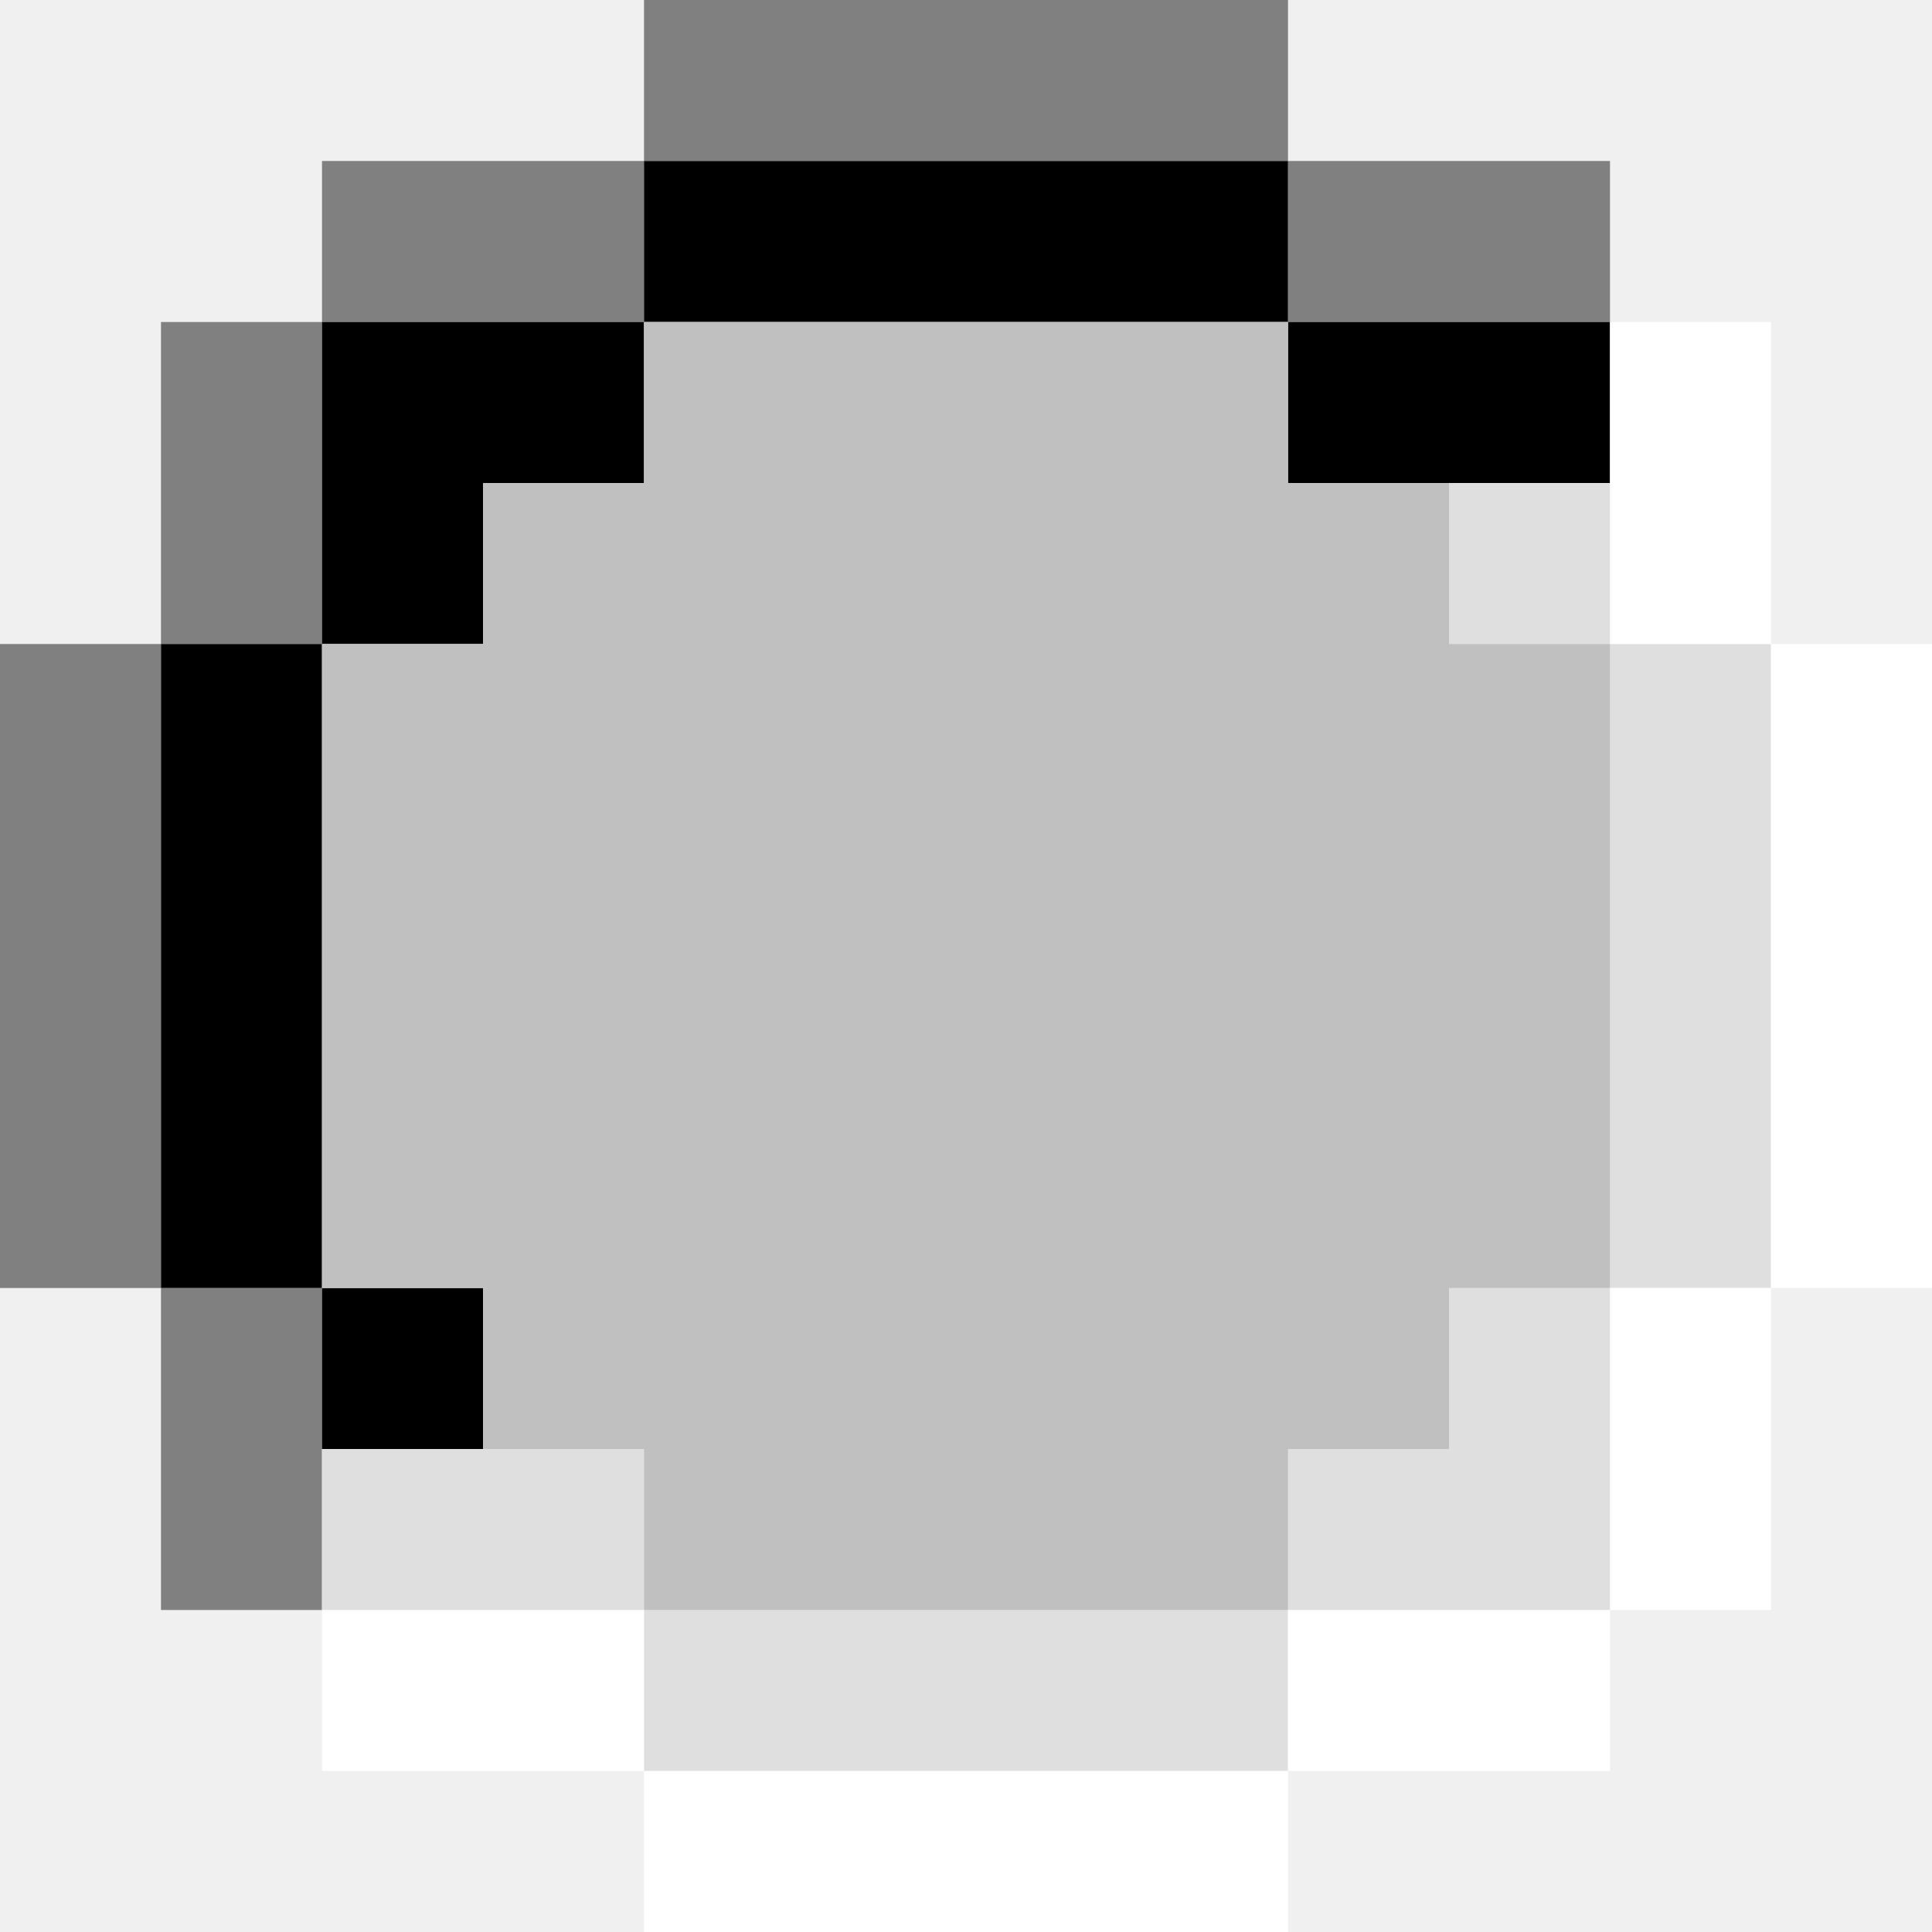
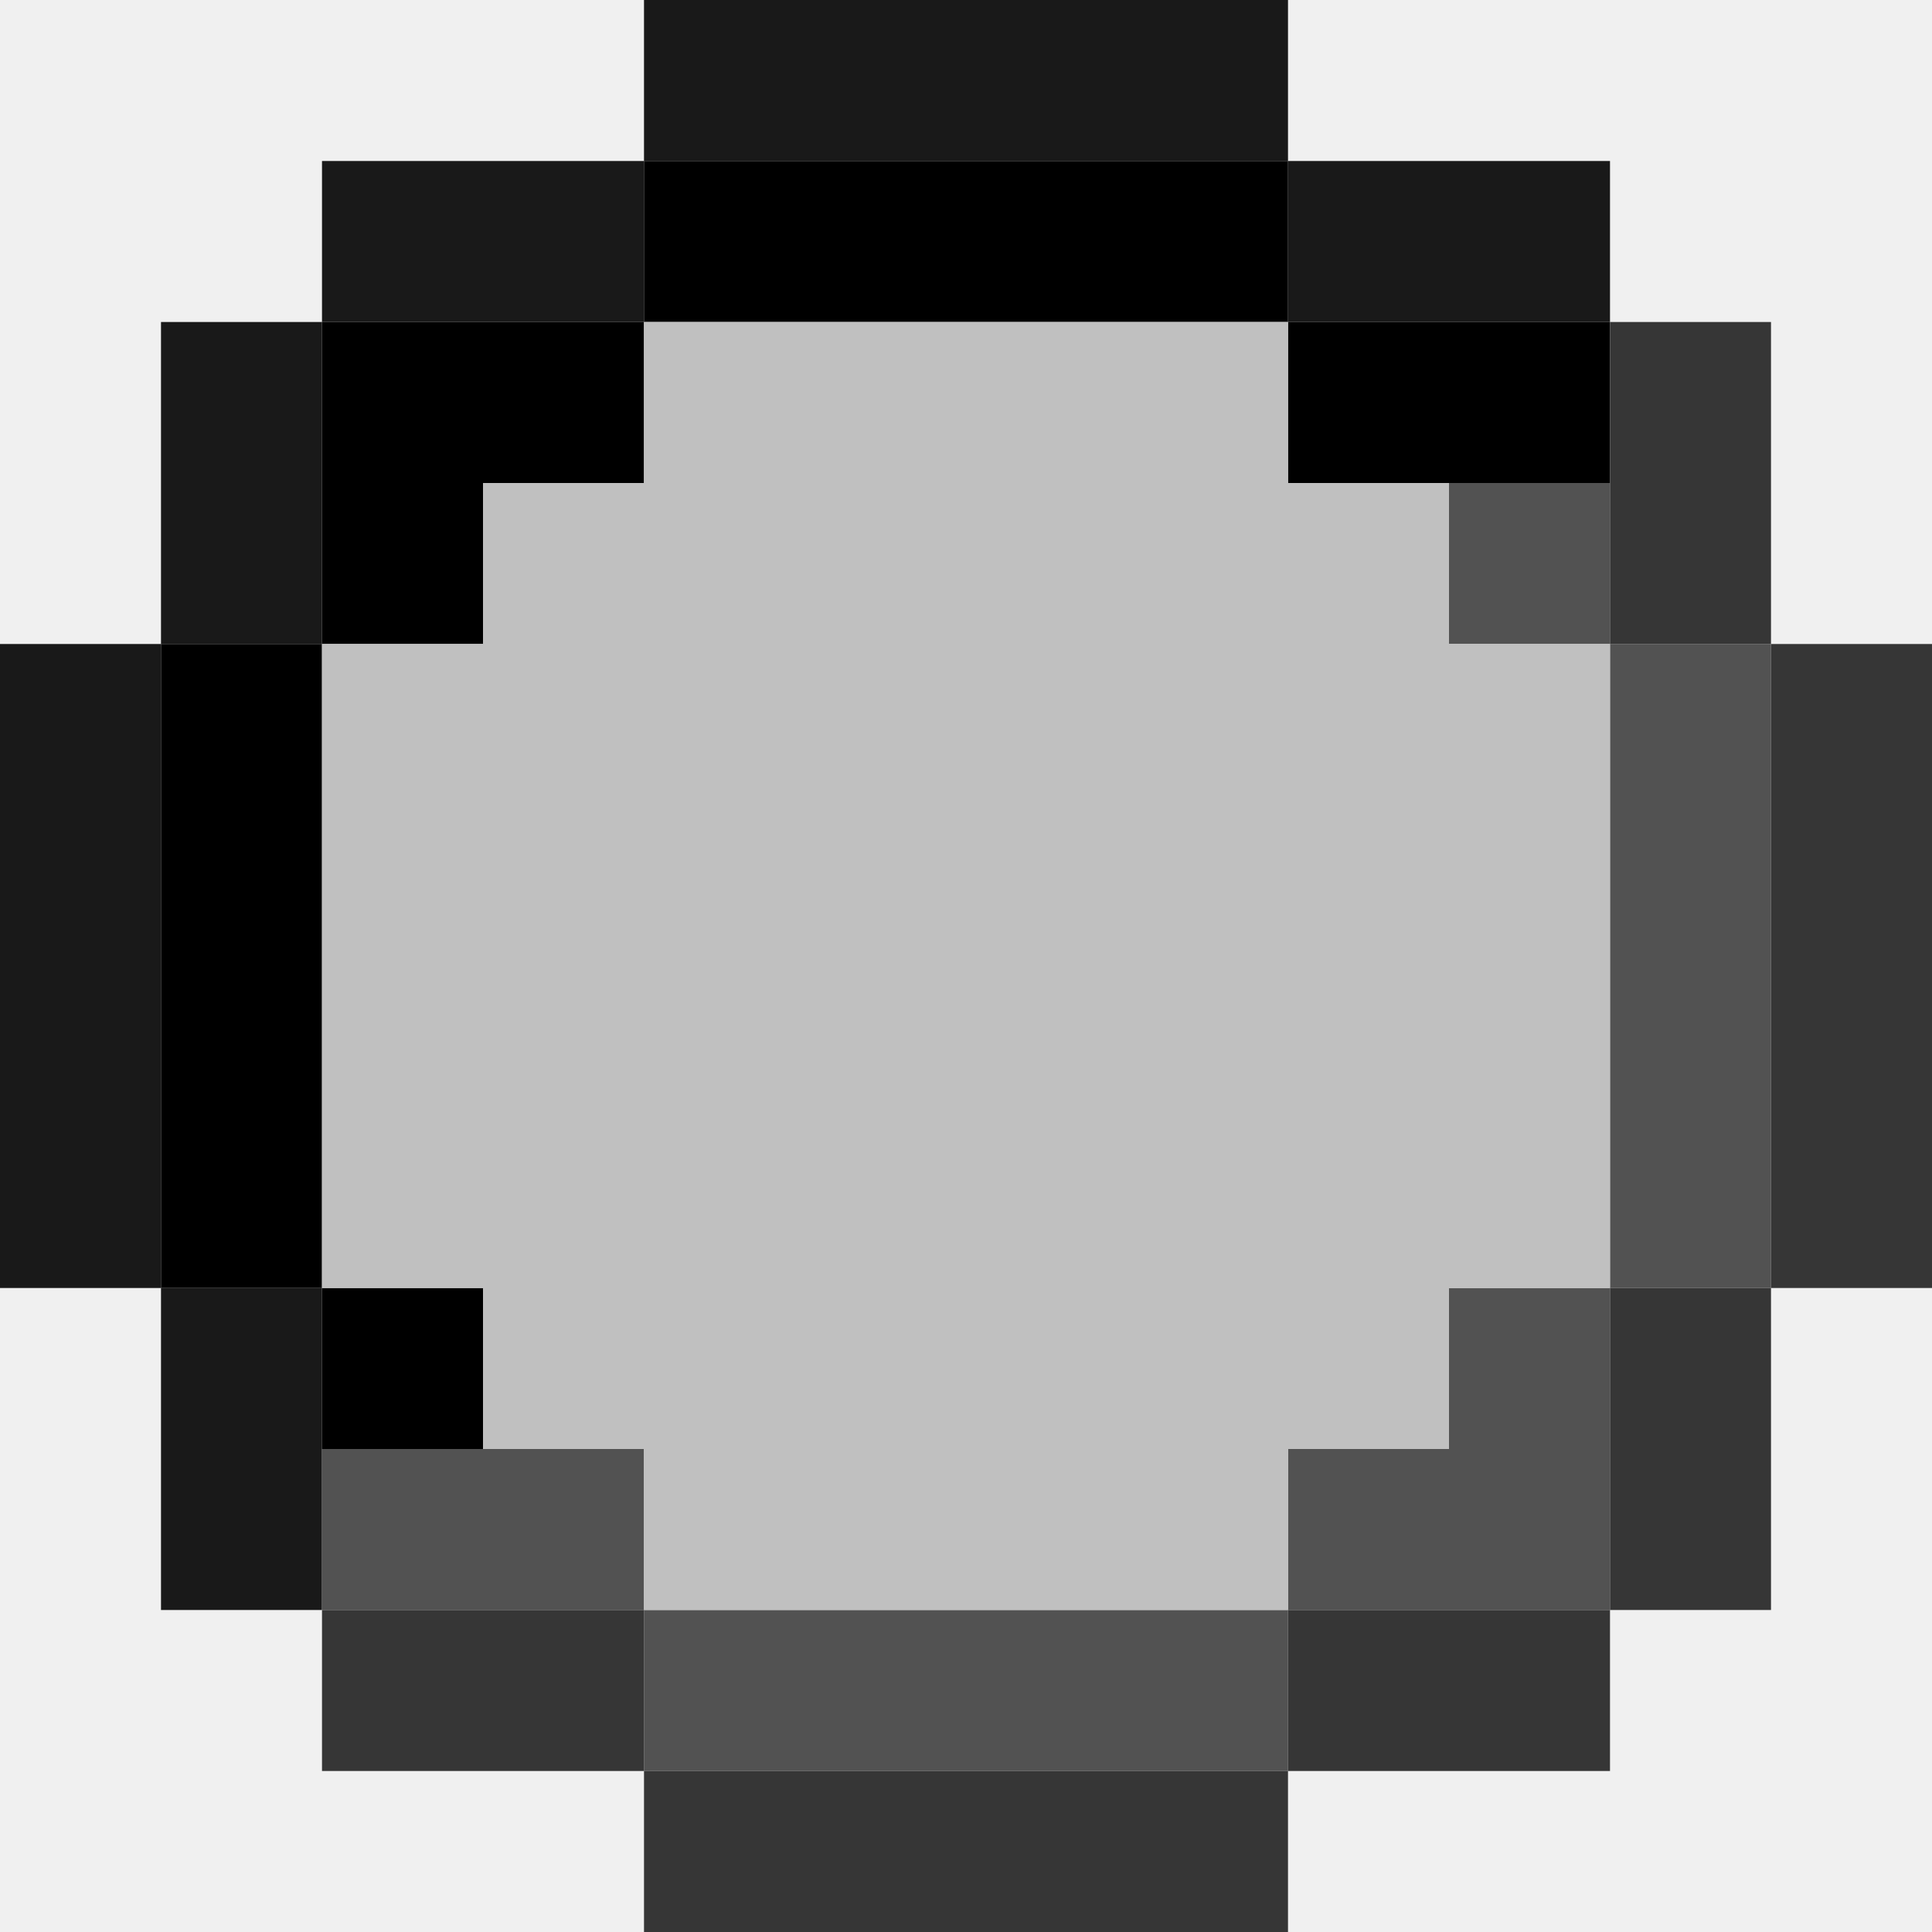
- <svg xmlns="http://www.w3.org/2000/svg" width="12" height="12" viewBox="0 0 12 12" fill="none">
-   <path fill-rule="evenodd" clip-rule="evenodd" d="M8 0H4V1H2V2H1V4H0V8H1V10H2V8H1V4H2V2H4V1H8V2H10V1H8V0Z" fill="#808080" />
-   <path fill-rule="evenodd" clip-rule="evenodd" d="M8 1H4V2H2V3V4H1V8H2V9H3V8H2V4H3V3H4V2H8V3H10V2H8V1Z" fill="black" />
-   <path fill-rule="evenodd" clip-rule="evenodd" d="M9 3H10V4H9V3ZM10 8V4H11V8H10ZM8 10V9H9V8H10V9V10H8ZM4 10V11H8V10H4ZM4 10V9H2V10H4Z" fill="#DFDFDF" />
-   <path fill-rule="evenodd" clip-rule="evenodd" d="M11 2H10V4H11V8H10V10H8V11H4V10H2V11H4V12H8V11H10V10H11V8H12V4H11V2Z" fill="white" />
-   <path fill-rule="evenodd" clip-rule="evenodd" d="M4 2H8V3H9V4H10V8H9V9H8V10H4V9H3V8H2V4H3V3H4V2Z" fill="#C0C0C0" />
+ <svg xmlns="http://www.w3.org/2000/svg" width="12" height="12" fill="none">
+   <path fill="gray" fill-rule="evenodd" d="M8 0H4v1H2v1H1v2H0v4h1v2h1V8H1V4h1V2h2V1h4v1h2V1H8z" clip-rule="evenodd" style="fill:#191919;fill-opacity:1" />
+   <path fill="#000" fill-rule="evenodd" d="M8 1H4v1H2v2H1v4h1v1h1V8H2V4h1V3h1V2h4v1h2V2H8z" clip-rule="evenodd" />
+   <path fill="#DFDFDF" fill-rule="evenodd" d="M9 3h1v1H9zm1 5V4h1v4zm-2 2V9h1V8h1v2zm-4 0v1h4v-1zm0 0V9H2v1z" clip-rule="evenodd" style="fill:#525252;fill-opacity:1" />
+   <path fill="#fff" fill-rule="evenodd" d="M11 2h-1v2h1v4h-1v2H8v1H4v-1H2v1h2v1h4v-1h2v-1h1V8h1V4h-1z" clip-rule="evenodd" style="fill:#363636;fill-opacity:1" />
+   <path fill="#fff" fill-rule="evenodd" d="M4 2h4v1h1v1h1v4H9v1H8v1H4V9H3V8H2V4h1V3h1z" clip-rule="evenodd" style="fill:silver;fill-opacity:1" />
</svg>
